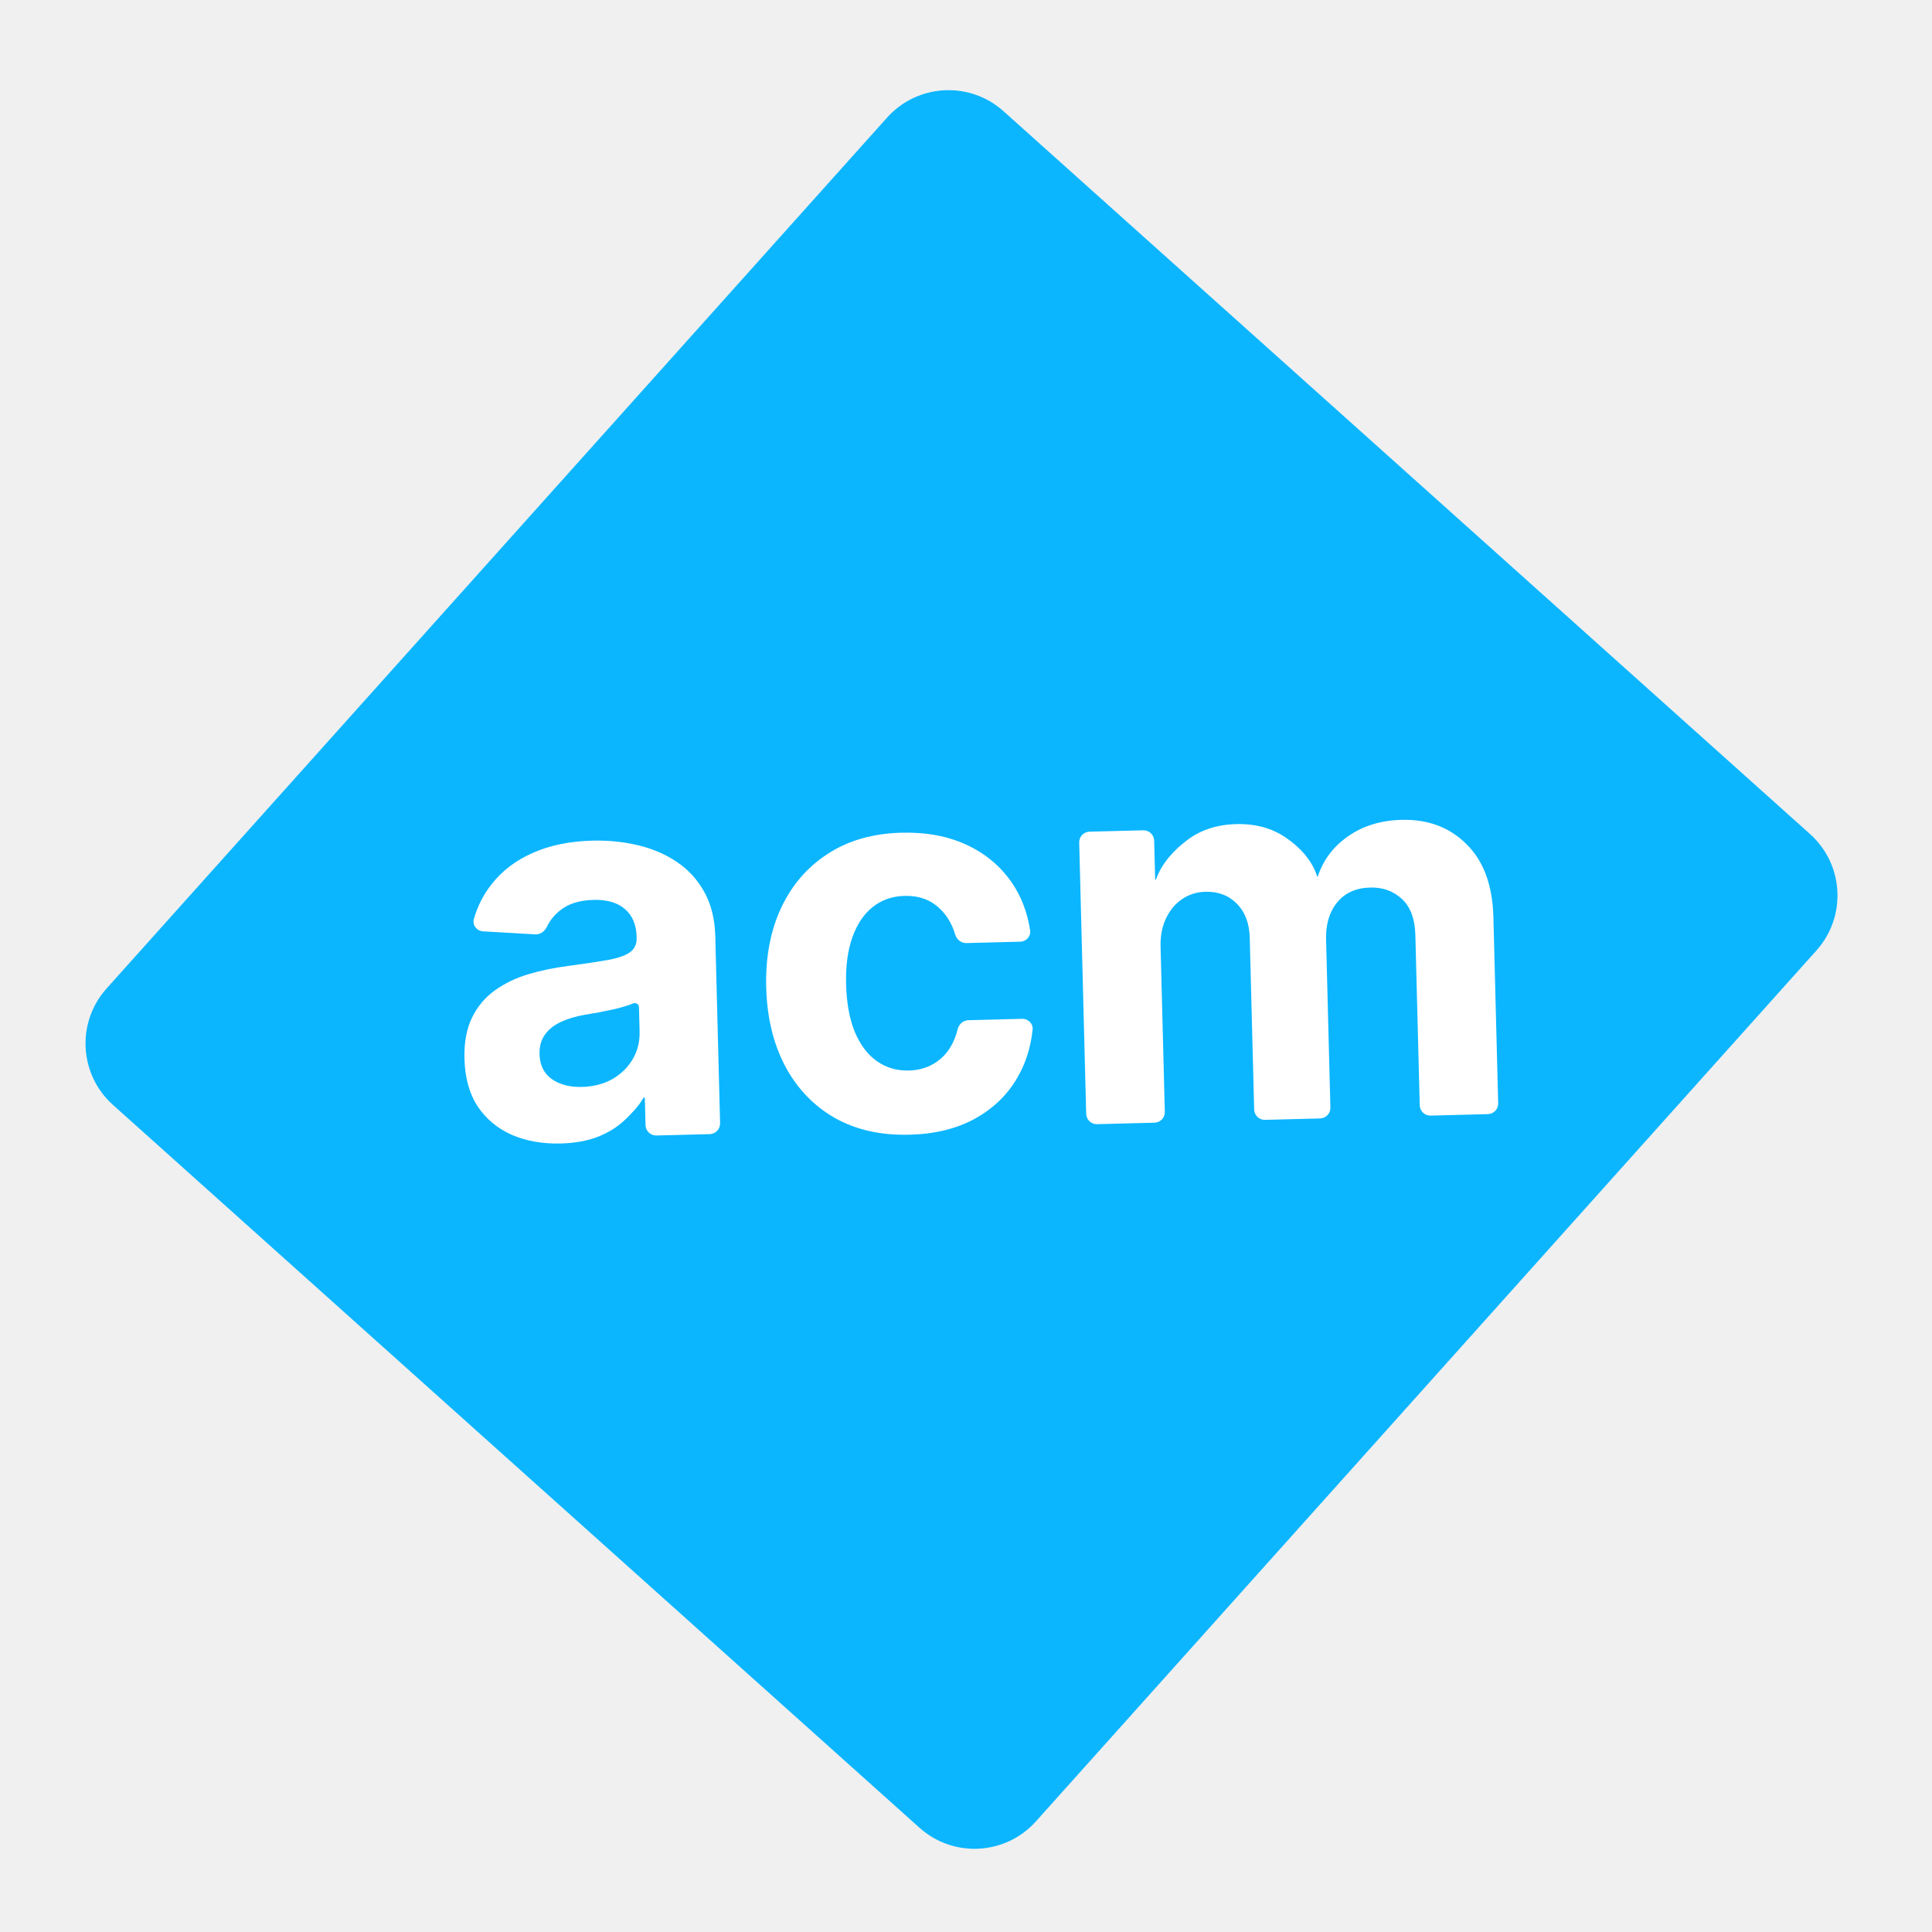
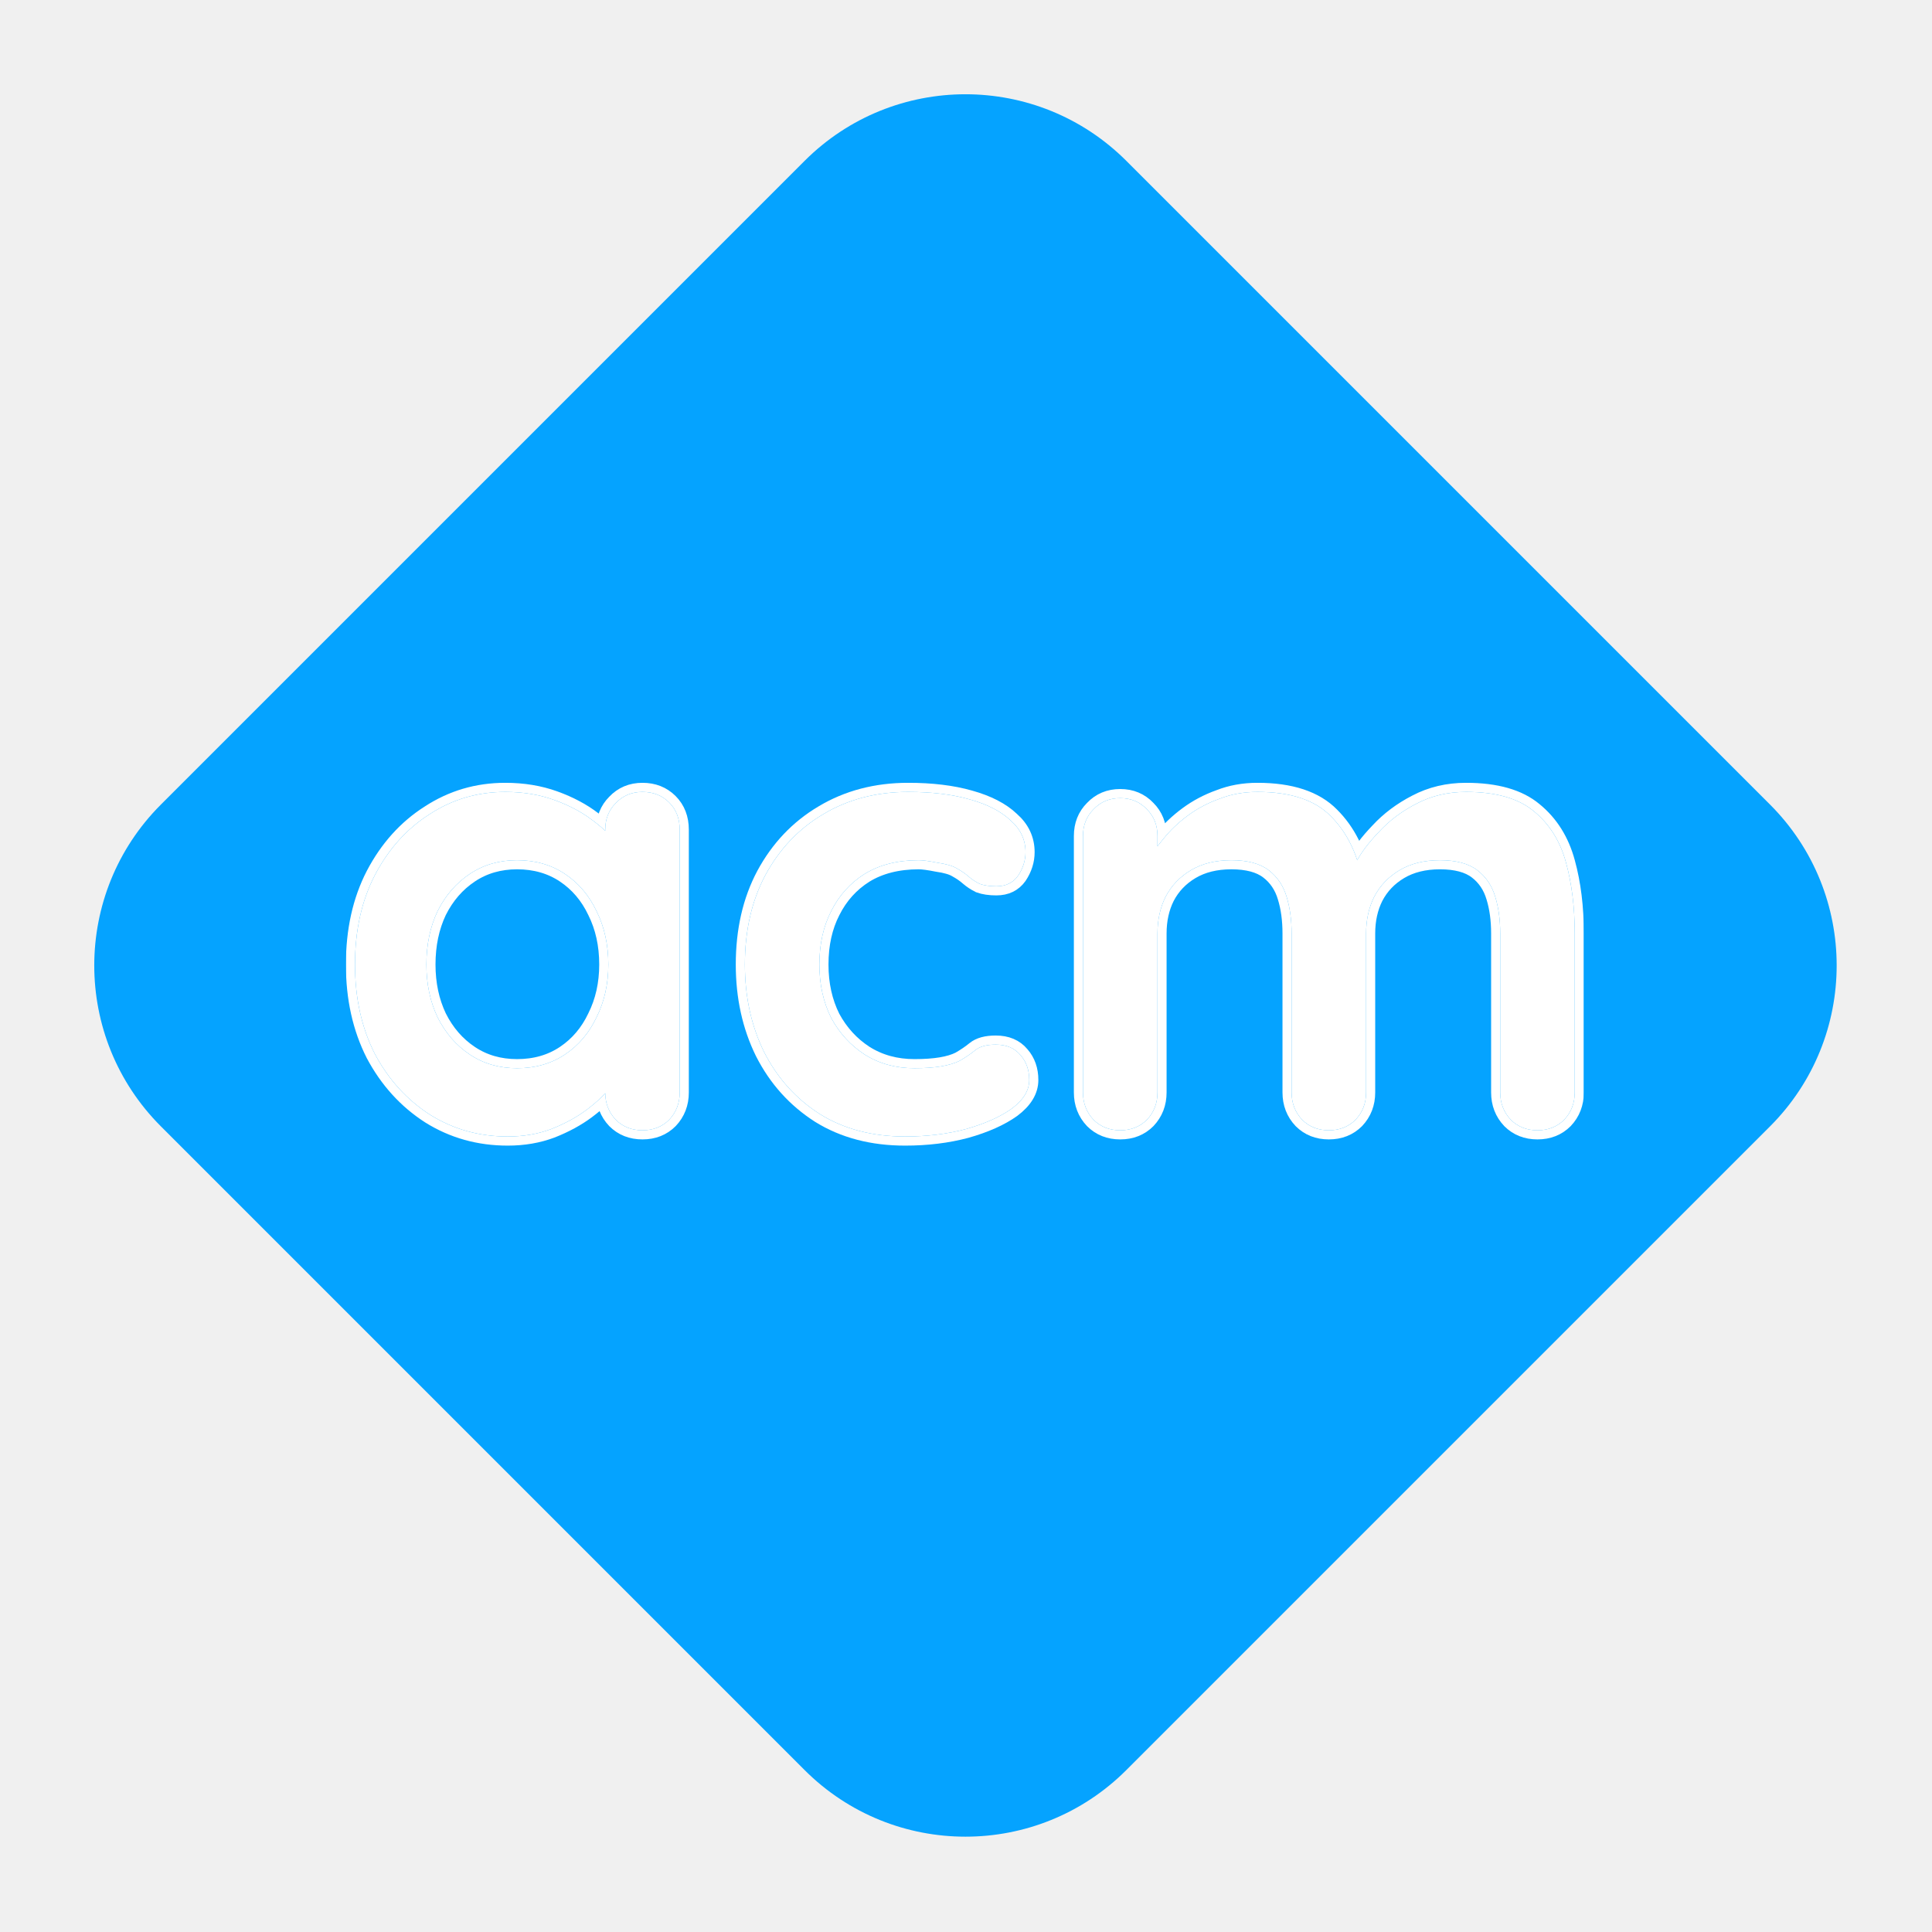
- <svg xmlns="http://www.w3.org/2000/svg" width="164" height="164" viewBox="0 0 164 164" fill="none">
-   <rect x="4.376" y="89.12" width="113.269" height="105.934" rx="7" transform="rotate(-48.1324 4.37646 89.1199)" fill="#0BB6FF" />
-   <path d="M47.608 97.066C46.072 97.105 44.697 96.866 43.481 96.347C42.266 95.817 41.294 95.017 40.566 93.947C39.848 92.866 39.468 91.506 39.426 89.868C39.391 88.488 39.606 87.324 40.073 86.374C40.54 85.423 41.189 84.652 42.021 84.059C42.852 83.466 43.802 83.01 44.871 82.692C45.95 82.373 47.083 82.139 48.271 81.99C49.667 81.803 50.791 81.634 51.645 81.482C52.498 81.32 53.114 81.099 53.493 80.82C53.873 80.541 54.056 80.137 54.042 79.609L54.04 79.512C54.014 78.488 53.68 77.704 53.039 77.16C52.408 76.615 51.523 76.358 50.385 76.387C49.183 76.418 48.235 76.717 47.538 77.285C47.049 77.677 46.68 78.134 46.431 78.658C46.246 79.049 45.869 79.34 45.437 79.315L41.01 79.058C40.47 79.027 40.075 78.528 40.225 78.008C40.545 76.9 41.051 75.911 41.742 75.04C42.633 73.906 43.797 73.025 45.233 72.395C46.68 71.754 48.365 71.408 50.287 71.359C51.624 71.325 52.908 71.453 54.138 71.745C55.379 72.037 56.484 72.51 57.452 73.164C58.43 73.819 59.21 74.672 59.791 75.725C60.372 76.767 60.681 78.026 60.719 79.502L61.126 95.347C61.139 95.845 60.746 96.259 60.248 96.272L55.72 96.388C55.223 96.401 54.809 96.008 54.796 95.51L54.737 93.224C54.736 93.16 54.645 93.14 54.615 93.196C54.23 93.89 53.615 94.516 53.044 95.066C52.411 95.665 51.645 96.143 50.745 96.5C49.844 96.847 48.799 97.035 47.608 97.066ZM49.397 92.264C50.379 92.239 51.241 92.017 51.983 91.599C52.724 91.171 53.301 90.606 53.711 89.905C54.122 89.204 54.316 88.418 54.293 87.545L54.24 85.473C54.234 85.233 53.952 85.083 53.732 85.18C53.623 85.227 53.503 85.274 53.374 85.32C53.021 85.437 52.622 85.549 52.175 85.658C51.728 85.756 51.281 85.848 50.834 85.935C50.386 86.011 49.98 86.081 49.616 86.144C48.836 86.283 48.157 86.489 47.578 86.763C47 87.037 46.554 87.398 46.242 87.849C45.929 88.288 45.781 88.831 45.798 89.478C45.822 90.415 46.169 91.123 46.84 91.602C47.521 92.07 48.373 92.291 49.397 92.264Z" fill="white" />
-   <path d="M77.215 96.321C74.75 96.385 72.615 95.9 70.812 94.868C69.018 93.825 67.621 92.351 66.621 90.447C65.632 88.542 65.105 86.334 65.04 83.823C64.975 81.28 65.393 79.037 66.294 77.094C67.205 75.141 68.53 73.602 70.268 72.479C72.005 71.345 74.091 70.747 76.525 70.685C78.624 70.631 80.473 70.977 82.07 71.723C83.668 72.469 84.945 73.542 85.9 74.94C86.696 76.105 87.21 77.449 87.443 78.972C87.521 79.481 87.118 79.924 86.603 79.937L82.032 80.054C81.583 80.066 81.202 79.743 81.076 79.313C80.814 78.428 80.377 77.697 79.763 77.12C78.991 76.374 77.994 76.017 76.772 76.049C75.738 76.075 74.842 76.389 74.084 76.991C73.336 77.582 72.762 78.432 72.362 79.543C71.962 80.653 71.782 81.989 71.822 83.552C71.863 85.136 72.106 86.478 72.553 87.577C73.01 88.676 73.632 89.506 74.42 90.068C75.208 90.63 76.119 90.898 77.153 90.872C77.916 90.852 78.596 90.673 79.193 90.334C79.801 89.995 80.296 89.513 80.677 88.888C80.949 88.447 81.151 87.948 81.284 87.39C81.388 86.954 81.751 86.612 82.2 86.601L86.765 86.484C87.282 86.47 87.708 86.895 87.654 87.409C87.494 88.925 87.057 90.291 86.342 91.509C85.491 92.965 84.292 94.117 82.746 94.966C81.2 95.814 79.356 96.266 77.215 96.321Z" fill="white" />
-   <path d="M93.126 95.427C92.629 95.44 92.215 95.047 92.202 94.549L91.61 71.522C91.597 71.025 91.99 70.611 92.488 70.598L97.047 70.481C97.545 70.468 97.959 70.861 97.972 71.359L98.057 74.659C98.058 74.693 98.107 74.7 98.118 74.668C98.61 73.279 99.658 72.16 100.762 71.323C101.91 70.453 103.299 69.996 104.929 69.955C106.579 69.912 107.995 70.302 109.177 71.123C110.332 71.916 111.364 73.001 111.806 74.39C111.814 74.418 111.855 74.419 111.865 74.391C112.326 72.999 113.175 71.87 114.41 71.005C115.684 70.109 117.203 69.639 118.968 69.594C121.214 69.536 123.056 70.227 124.494 71.668C125.942 73.097 126.7 75.159 126.769 77.853L127.175 93.65C127.188 94.148 126.795 94.562 126.297 94.574L121.44 94.699C120.943 94.712 120.529 94.319 120.516 93.821L120.145 79.382C120.109 78.003 119.728 76.977 119 76.306C118.272 75.634 117.375 75.312 116.309 75.34C115.098 75.371 114.162 75.794 113.504 76.609C112.845 77.413 112.532 78.462 112.566 79.755L112.932 94.016C112.945 94.514 112.552 94.928 112.054 94.94L107.385 95.06C106.887 95.073 106.474 94.68 106.461 94.182L106.086 79.598C106.055 78.38 105.69 77.419 104.993 76.714C104.306 76.01 103.414 75.671 102.317 75.699C101.575 75.718 100.912 75.93 100.326 76.333C99.751 76.725 99.3 77.27 98.973 77.969C98.645 78.657 98.493 79.459 98.517 80.375L98.877 94.377C98.89 94.875 98.497 95.289 97.999 95.302L93.126 95.427Z" fill="white" />
+ <svg xmlns="http://www.w3.org/2000/svg" width="849" height="849" viewBox="0 0 849 849" fill="none">
+   <rect y="424.265" width="600.001" height="600.001" rx="100" transform="rotate(-45 0 424.265)" fill="#05A3FF" />
+   <mask id="path-2-outside-1_244_76" maskUnits="userSpaceOnUse" x="152" y="344" width="544" height="160" fill="black">
+     <rect fill="white" x="152" y="344" width="544" height="160" />
+     <path d="M282.329 348C287.058 348 290.969 349.546 294.061 352.638C297.154 355.731 298.7 359.732 298.7 364.644V480.059C298.7 484.788 297.154 488.79 294.061 492.064C290.969 495.156 287.058 496.702 282.329 496.702C277.599 496.702 273.689 495.156 270.596 492.064C267.504 488.79 265.958 484.788 265.958 480.059V466.689L271.961 469.145C271.961 471.509 270.687 474.42 268.141 477.876C265.594 481.15 262.138 484.424 257.772 487.698C253.407 490.973 248.223 493.792 242.22 496.157C236.399 498.339 230.033 499.431 223.121 499.431C210.57 499.431 199.201 496.248 189.015 489.881C178.828 483.333 170.734 474.42 164.731 463.142C158.91 451.682 156 438.586 156 423.852C156 408.936 158.91 395.839 164.731 384.562C170.734 373.102 178.737 364.189 188.742 357.823C198.746 351.274 209.842 348 222.029 348C229.851 348 237.036 349.182 243.584 351.547C250.133 353.912 255.772 356.913 260.501 360.551C265.412 364.189 269.141 367.918 271.688 371.738C274.416 375.376 275.78 378.468 275.78 381.015L265.958 384.562V364.644C265.958 359.914 267.504 356.004 270.596 352.911C273.689 349.637 277.599 348 282.329 348ZM227.213 469.418C235.217 469.418 242.22 467.417 248.223 463.415C254.225 459.413 258.864 453.956 262.138 447.044C265.594 440.132 267.322 432.401 267.322 423.852C267.322 415.121 265.594 407.299 262.138 400.387C258.864 393.475 254.225 388.018 248.223 384.016C242.22 380.014 235.217 378.013 227.213 378.013C219.392 378.013 212.48 380.014 206.477 384.016C200.474 388.018 195.745 393.475 192.289 400.387C189.015 407.299 187.378 415.121 187.378 423.852C187.378 432.401 189.015 440.132 192.289 447.044C195.745 453.956 200.474 459.413 206.477 463.415C212.48 467.417 219.392 469.418 227.213 469.418Z" />
+     <path d="M399.089 348C409.457 348 418.461 349.091 426.101 351.274C433.922 353.457 439.925 356.549 444.109 360.551C448.474 364.371 450.657 369.009 450.657 374.466C450.657 378.104 449.566 381.56 447.383 384.835C445.2 387.927 442.017 389.473 437.833 389.473C434.923 389.473 432.467 389.109 430.466 388.382C428.647 387.472 427.01 386.381 425.555 385.107C424.1 383.834 422.372 382.652 420.371 381.56C418.552 380.469 415.732 379.65 411.913 379.105C408.275 378.377 405.546 378.013 403.727 378.013C394.45 378.013 386.538 380.014 379.989 384.016C373.623 388.018 368.712 393.475 365.256 400.387C361.799 407.117 360.071 414.939 360.071 423.852C360.071 432.583 361.799 440.405 365.256 447.317C368.893 454.047 373.805 459.413 379.989 463.415C386.356 467.417 393.632 469.418 401.817 469.418C406.365 469.418 410.276 469.145 413.55 468.599C416.824 468.053 419.552 467.235 421.735 466.143C424.282 464.688 426.555 463.142 428.556 461.505C430.557 459.868 433.559 459.049 437.56 459.049C442.29 459.049 445.928 460.595 448.474 463.688C451.021 466.598 452.294 470.236 452.294 474.602C452.294 479.149 449.748 483.333 444.654 487.153C439.561 490.791 432.831 493.792 424.464 496.157C416.278 498.339 407.365 499.431 397.724 499.431C383.354 499.431 370.894 496.157 360.344 489.608C349.794 482.878 341.609 473.783 335.788 462.323C330.149 450.864 327.33 438.04 327.33 423.852C327.33 408.936 330.331 395.839 336.334 384.562C342.518 373.102 350.976 364.189 361.708 357.823C372.622 351.274 385.083 348 399.089 348Z" />
+     <path d="M552.574 348C567.126 348 577.858 351.547 584.771 358.641C591.683 365.553 596.23 374.557 598.413 385.653L593.775 383.197L595.957 378.832C598.14 374.648 601.505 370.192 606.053 365.462C610.6 360.551 616.057 356.458 622.424 353.184C628.972 349.728 636.248 348 644.251 348C657.348 348 667.262 350.819 673.992 356.458C680.904 362.097 685.633 369.646 688.18 379.105C690.727 388.382 692 398.75 692 410.209V480.059C692 484.788 690.454 488.79 687.362 492.064C684.269 495.156 680.358 496.702 675.629 496.702C670.9 496.702 666.989 495.156 663.897 492.064C660.804 488.79 659.258 484.788 659.258 480.059V410.209C659.258 404.207 658.531 398.841 657.075 394.111C655.62 389.2 652.983 385.289 649.163 382.379C645.343 379.469 639.886 378.013 632.792 378.013C625.88 378.013 619.968 379.469 615.057 382.379C610.145 385.289 606.417 389.2 603.87 394.111C601.505 398.841 600.323 404.207 600.323 410.209V480.059C600.323 484.788 598.777 488.79 595.685 492.064C592.592 495.156 588.681 496.702 583.952 496.702C579.223 496.702 575.312 495.156 572.22 492.064C569.127 488.79 567.581 484.788 567.581 480.059V410.209C567.581 404.207 566.854 398.841 565.398 394.111C563.943 389.2 561.306 385.289 557.486 382.379C553.666 379.469 548.209 378.013 541.115 378.013C534.203 378.013 528.291 379.469 523.38 382.379C518.468 385.289 514.74 389.2 512.193 394.111C509.828 398.841 508.646 404.207 508.646 410.209V480.059C508.646 484.788 507.1 488.79 504.007 492.064C500.915 495.156 497.004 496.702 492.275 496.702C487.546 496.702 483.635 495.156 480.542 492.064C477.45 488.79 475.904 484.788 475.904 480.059V367.372C475.904 362.643 477.45 358.732 480.542 355.64C483.635 352.366 487.546 350.728 492.275 350.728C497.004 350.728 500.915 352.366 504.007 355.64C507.1 358.732 508.646 362.643 508.646 367.372V379.105L504.553 378.286C506.19 375.194 508.464 371.92 511.374 368.464C514.285 364.826 517.832 361.461 522.015 358.368C526.199 355.276 530.838 352.82 535.931 351.001C541.024 349 546.572 348 552.574 348Z" />
+   </mask>
+   <path d="M282.329 348C287.058 348 290.969 349.546 294.061 352.638C297.154 355.731 298.7 359.732 298.7 364.644V480.059C298.7 484.788 297.154 488.79 294.061 492.064C290.969 495.156 287.058 496.702 282.329 496.702C277.599 496.702 273.689 495.156 270.596 492.064C267.504 488.79 265.958 484.788 265.958 480.059V466.689L271.961 469.145C271.961 471.509 270.687 474.42 268.141 477.876C265.594 481.15 262.138 484.424 257.772 487.698C253.407 490.973 248.223 493.792 242.22 496.157C236.399 498.339 230.033 499.431 223.121 499.431C210.57 499.431 199.201 496.248 189.015 489.881C178.828 483.333 170.734 474.42 164.731 463.142C158.91 451.682 156 438.586 156 423.852C156 408.936 158.91 395.839 164.731 384.562C170.734 373.102 178.737 364.189 188.742 357.823C198.746 351.274 209.842 348 222.029 348C229.851 348 237.036 349.182 243.584 351.547C250.133 353.912 255.772 356.913 260.501 360.551C265.412 364.189 269.141 367.918 271.688 371.738C274.416 375.376 275.78 378.468 275.78 381.015L265.958 384.562V364.644C265.958 359.914 267.504 356.004 270.596 352.911C273.689 349.637 277.599 348 282.329 348ZM227.213 469.418C235.217 469.418 242.22 467.417 248.223 463.415C254.225 459.413 258.864 453.956 262.138 447.044C265.594 440.132 267.322 432.401 267.322 423.852C267.322 415.121 265.594 407.299 262.138 400.387C258.864 393.475 254.225 388.018 248.223 384.016C242.22 380.014 235.217 378.013 227.213 378.013C219.392 378.013 212.48 380.014 206.477 384.016C200.474 388.018 195.745 393.475 192.289 400.387C189.015 407.299 187.378 415.121 187.378 423.852C187.378 432.401 189.015 440.132 192.289 447.044C195.745 453.956 200.474 459.413 206.477 463.415C212.48 467.417 219.392 469.418 227.213 469.418Z" fill="white" />
+   <path d="M399.089 348C409.457 348 418.461 349.091 426.101 351.274C433.922 353.457 439.925 356.549 444.109 360.551C448.474 364.371 450.657 369.009 450.657 374.466C450.657 378.104 449.566 381.56 447.383 384.835C445.2 387.927 442.017 389.473 437.833 389.473C434.923 389.473 432.467 389.109 430.466 388.382C428.647 387.472 427.01 386.381 425.555 385.107C424.1 383.834 422.372 382.652 420.371 381.56C418.552 380.469 415.732 379.65 411.913 379.105C408.275 378.377 405.546 378.013 403.727 378.013C394.45 378.013 386.538 380.014 379.989 384.016C373.623 388.018 368.712 393.475 365.256 400.387C361.799 407.117 360.071 414.939 360.071 423.852C360.071 432.583 361.799 440.405 365.256 447.317C368.893 454.047 373.805 459.413 379.989 463.415C386.356 467.417 393.632 469.418 401.817 469.418C406.365 469.418 410.276 469.145 413.55 468.599C416.824 468.053 419.552 467.235 421.735 466.143C424.282 464.688 426.555 463.142 428.556 461.505C430.557 459.868 433.559 459.049 437.56 459.049C442.29 459.049 445.928 460.595 448.474 463.688C451.021 466.598 452.294 470.236 452.294 474.602C452.294 479.149 449.748 483.333 444.654 487.153C439.561 490.791 432.831 493.792 424.464 496.157C416.278 498.339 407.365 499.431 397.724 499.431C383.354 499.431 370.894 496.157 360.344 489.608C349.794 482.878 341.609 473.783 335.788 462.323C330.149 450.864 327.33 438.04 327.33 423.852C327.33 408.936 330.331 395.839 336.334 384.562C342.518 373.102 350.976 364.189 361.708 357.823C372.622 351.274 385.083 348 399.089 348Z" fill="white" />
+   <path d="M552.574 348C567.126 348 577.858 351.547 584.771 358.641C591.683 365.553 596.23 374.557 598.413 385.653L593.775 383.197L595.957 378.832C598.14 374.648 601.505 370.192 606.053 365.462C610.6 360.551 616.057 356.458 622.424 353.184C628.972 349.728 636.248 348 644.251 348C657.348 348 667.262 350.819 673.992 356.458C680.904 362.097 685.633 369.646 688.18 379.105C690.727 388.382 692 398.75 692 410.209V480.059C692 484.788 690.454 488.79 687.362 492.064C684.269 495.156 680.358 496.702 675.629 496.702C670.9 496.702 666.989 495.156 663.897 492.064C660.804 488.79 659.258 484.788 659.258 480.059V410.209C659.258 404.207 658.531 398.841 657.075 394.111C655.62 389.2 652.983 385.289 649.163 382.379C645.343 379.469 639.886 378.013 632.792 378.013C625.88 378.013 619.968 379.469 615.057 382.379C610.145 385.289 606.417 389.2 603.87 394.111C601.505 398.841 600.323 404.207 600.323 410.209V480.059C600.323 484.788 598.777 488.79 595.685 492.064C592.592 495.156 588.681 496.702 583.952 496.702C579.223 496.702 575.312 495.156 572.22 492.064C569.127 488.79 567.581 484.788 567.581 480.059V410.209C567.581 404.207 566.854 398.841 565.398 394.111C563.943 389.2 561.306 385.289 557.486 382.379C553.666 379.469 548.209 378.013 541.115 378.013C534.203 378.013 528.291 379.469 523.38 382.379C518.468 385.289 514.74 389.2 512.193 394.111C509.828 398.841 508.646 404.207 508.646 410.209V480.059C508.646 484.788 507.1 488.79 504.007 492.064C500.915 495.156 497.004 496.702 492.275 496.702C487.546 496.702 483.635 495.156 480.542 492.064C477.45 488.79 475.904 484.788 475.904 480.059V367.372C475.904 362.643 477.45 358.732 480.542 355.64C483.635 352.366 487.546 350.728 492.275 350.728C497.004 350.728 500.915 352.366 504.007 355.64C507.1 358.732 508.646 362.643 508.646 367.372V379.105L504.553 378.286C506.19 375.194 508.464 371.92 511.374 368.464C514.285 364.826 517.832 361.461 522.015 358.368C526.199 355.276 530.838 352.82 535.931 351.001C541.024 349 546.572 348 552.574 348Z" fill="white" />
+   <path d="M282.329 348C287.058 348 290.969 349.546 294.061 352.638C297.154 355.731 298.7 359.732 298.7 364.644V480.059C298.7 484.788 297.154 488.79 294.061 492.064C290.969 495.156 287.058 496.702 282.329 496.702C277.599 496.702 273.689 495.156 270.596 492.064C267.504 488.79 265.958 484.788 265.958 480.059V466.689L271.961 469.145C271.961 471.509 270.687 474.42 268.141 477.876C265.594 481.15 262.138 484.424 257.772 487.698C253.407 490.973 248.223 493.792 242.22 496.157C236.399 498.339 230.033 499.431 223.121 499.431C210.57 499.431 199.201 496.248 189.015 489.881C178.828 483.333 170.734 474.42 164.731 463.142C158.91 451.682 156 438.586 156 423.852C156 408.936 158.91 395.839 164.731 384.562C170.734 373.102 178.737 364.189 188.742 357.823C198.746 351.274 209.842 348 222.029 348C229.851 348 237.036 349.182 243.584 351.547C250.133 353.912 255.772 356.913 260.501 360.551C265.412 364.189 269.141 367.918 271.688 371.738C274.416 375.376 275.78 378.468 275.78 381.015L265.958 384.562V364.644C265.958 359.914 267.504 356.004 270.596 352.911C273.689 349.637 277.599 348 282.329 348ZM227.213 469.418C235.217 469.418 242.22 467.417 248.223 463.415C254.225 459.413 258.864 453.956 262.138 447.044C265.594 440.132 267.322 432.401 267.322 423.852C267.322 415.121 265.594 407.299 262.138 400.387C258.864 393.475 254.225 388.018 248.223 384.016C242.22 380.014 235.217 378.013 227.213 378.013C219.392 378.013 212.48 380.014 206.477 384.016C200.474 388.018 195.745 393.475 192.289 400.387C189.015 407.299 187.378 415.121 187.378 423.852C187.378 432.401 189.015 440.132 192.289 447.044C195.745 453.956 200.474 459.413 206.477 463.415C212.48 467.417 219.392 469.418 227.213 469.418Z" stroke="white" stroke-width="8" mask="url(#path-2-outside-1_244_76)" />
+   <path d="M399.089 348C409.457 348 418.461 349.091 426.101 351.274C433.922 353.457 439.925 356.549 444.109 360.551C448.474 364.371 450.657 369.009 450.657 374.466C450.657 378.104 449.566 381.56 447.383 384.835C445.2 387.927 442.017 389.473 437.833 389.473C434.923 389.473 432.467 389.109 430.466 388.382C428.647 387.472 427.01 386.381 425.555 385.107C424.1 383.834 422.372 382.652 420.371 381.56C418.552 380.469 415.732 379.65 411.913 379.105C408.275 378.377 405.546 378.013 403.727 378.013C394.45 378.013 386.538 380.014 379.989 384.016C373.623 388.018 368.712 393.475 365.256 400.387C361.799 407.117 360.071 414.939 360.071 423.852C360.071 432.583 361.799 440.405 365.256 447.317C368.893 454.047 373.805 459.413 379.989 463.415C386.356 467.417 393.632 469.418 401.817 469.418C406.365 469.418 410.276 469.145 413.55 468.599C416.824 468.053 419.552 467.235 421.735 466.143C424.282 464.688 426.555 463.142 428.556 461.505C430.557 459.868 433.559 459.049 437.56 459.049C442.29 459.049 445.928 460.595 448.474 463.688C451.021 466.598 452.294 470.236 452.294 474.602C452.294 479.149 449.748 483.333 444.654 487.153C439.561 490.791 432.831 493.792 424.464 496.157C416.278 498.339 407.365 499.431 397.724 499.431C383.354 499.431 370.894 496.157 360.344 489.608C349.794 482.878 341.609 473.783 335.788 462.323C330.149 450.864 327.33 438.04 327.33 423.852C327.33 408.936 330.331 395.839 336.334 384.562C342.518 373.102 350.976 364.189 361.708 357.823C372.622 351.274 385.083 348 399.089 348Z" stroke="white" stroke-width="8" mask="url(#path-2-outside-1_244_76)" />
+   <path d="M552.574 348C567.126 348 577.858 351.547 584.771 358.641C591.683 365.553 596.23 374.557 598.413 385.653L593.775 383.197L595.957 378.832C598.14 374.648 601.505 370.192 606.053 365.462C610.6 360.551 616.057 356.458 622.424 353.184C628.972 349.728 636.248 348 644.251 348C657.348 348 667.262 350.819 673.992 356.458C680.904 362.097 685.633 369.646 688.18 379.105C690.727 388.382 692 398.75 692 410.209V480.059C692 484.788 690.454 488.79 687.362 492.064C684.269 495.156 680.358 496.702 675.629 496.702C670.9 496.702 666.989 495.156 663.897 492.064C660.804 488.79 659.258 484.788 659.258 480.059V410.209C659.258 404.207 658.531 398.841 657.075 394.111C655.62 389.2 652.983 385.289 649.163 382.379C645.343 379.469 639.886 378.013 632.792 378.013C625.88 378.013 619.968 379.469 615.057 382.379C610.145 385.289 606.417 389.2 603.87 394.111C601.505 398.841 600.323 404.207 600.323 410.209V480.059C600.323 484.788 598.777 488.79 595.685 492.064C592.592 495.156 588.681 496.702 583.952 496.702C579.223 496.702 575.312 495.156 572.22 492.064C569.127 488.79 567.581 484.788 567.581 480.059V410.209C567.581 404.207 566.854 398.841 565.398 394.111C563.943 389.2 561.306 385.289 557.486 382.379C553.666 379.469 548.209 378.013 541.115 378.013C534.203 378.013 528.291 379.469 523.38 382.379C518.468 385.289 514.74 389.2 512.193 394.111C509.828 398.841 508.646 404.207 508.646 410.209V480.059C508.646 484.788 507.1 488.79 504.007 492.064C500.915 495.156 497.004 496.702 492.275 496.702C487.546 496.702 483.635 495.156 480.542 492.064C477.45 488.79 475.904 484.788 475.904 480.059V367.372C475.904 362.643 477.45 358.732 480.542 355.64C483.635 352.366 487.546 350.728 492.275 350.728C497.004 350.728 500.915 352.366 504.007 355.64C507.1 358.732 508.646 362.643 508.646 367.372V379.105L504.553 378.286C506.19 375.194 508.464 371.92 511.374 368.464C514.285 364.826 517.832 361.461 522.015 358.368C526.199 355.276 530.838 352.82 535.931 351.001C541.024 349 546.572 348 552.574 348Z" stroke="white" stroke-width="8" mask="url(#path-2-outside-1_244_76)" />
</svg>
